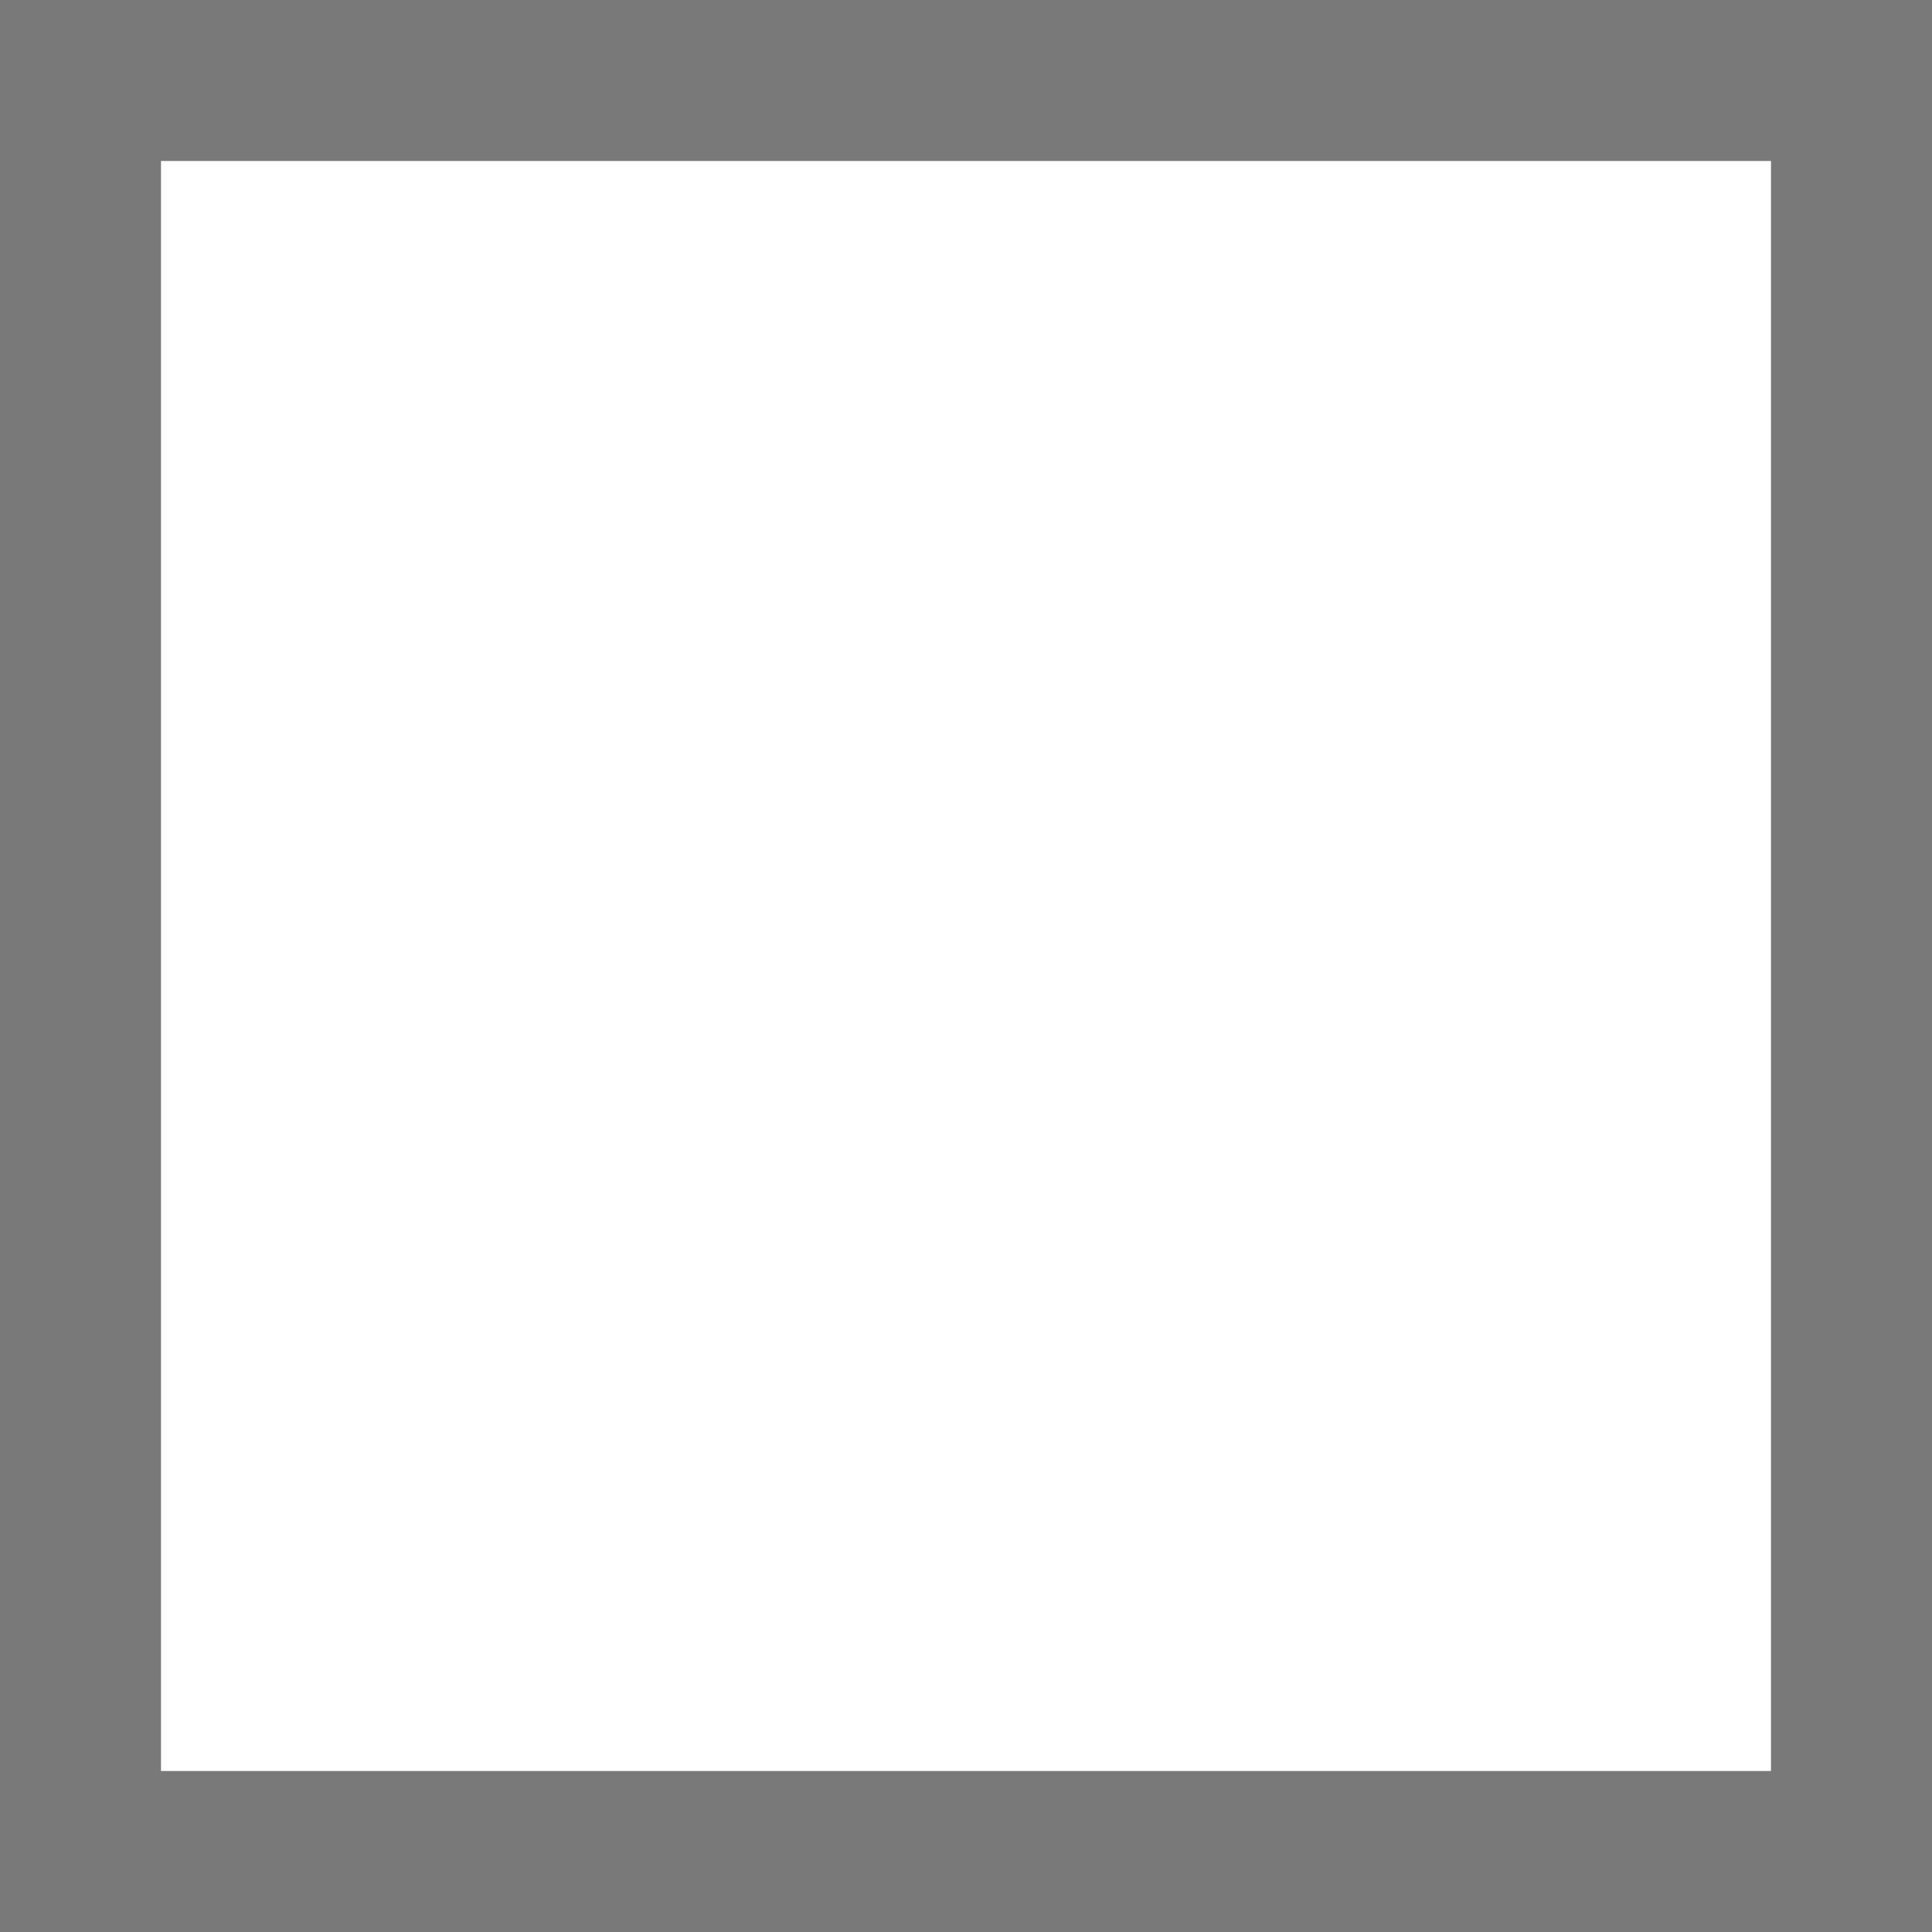
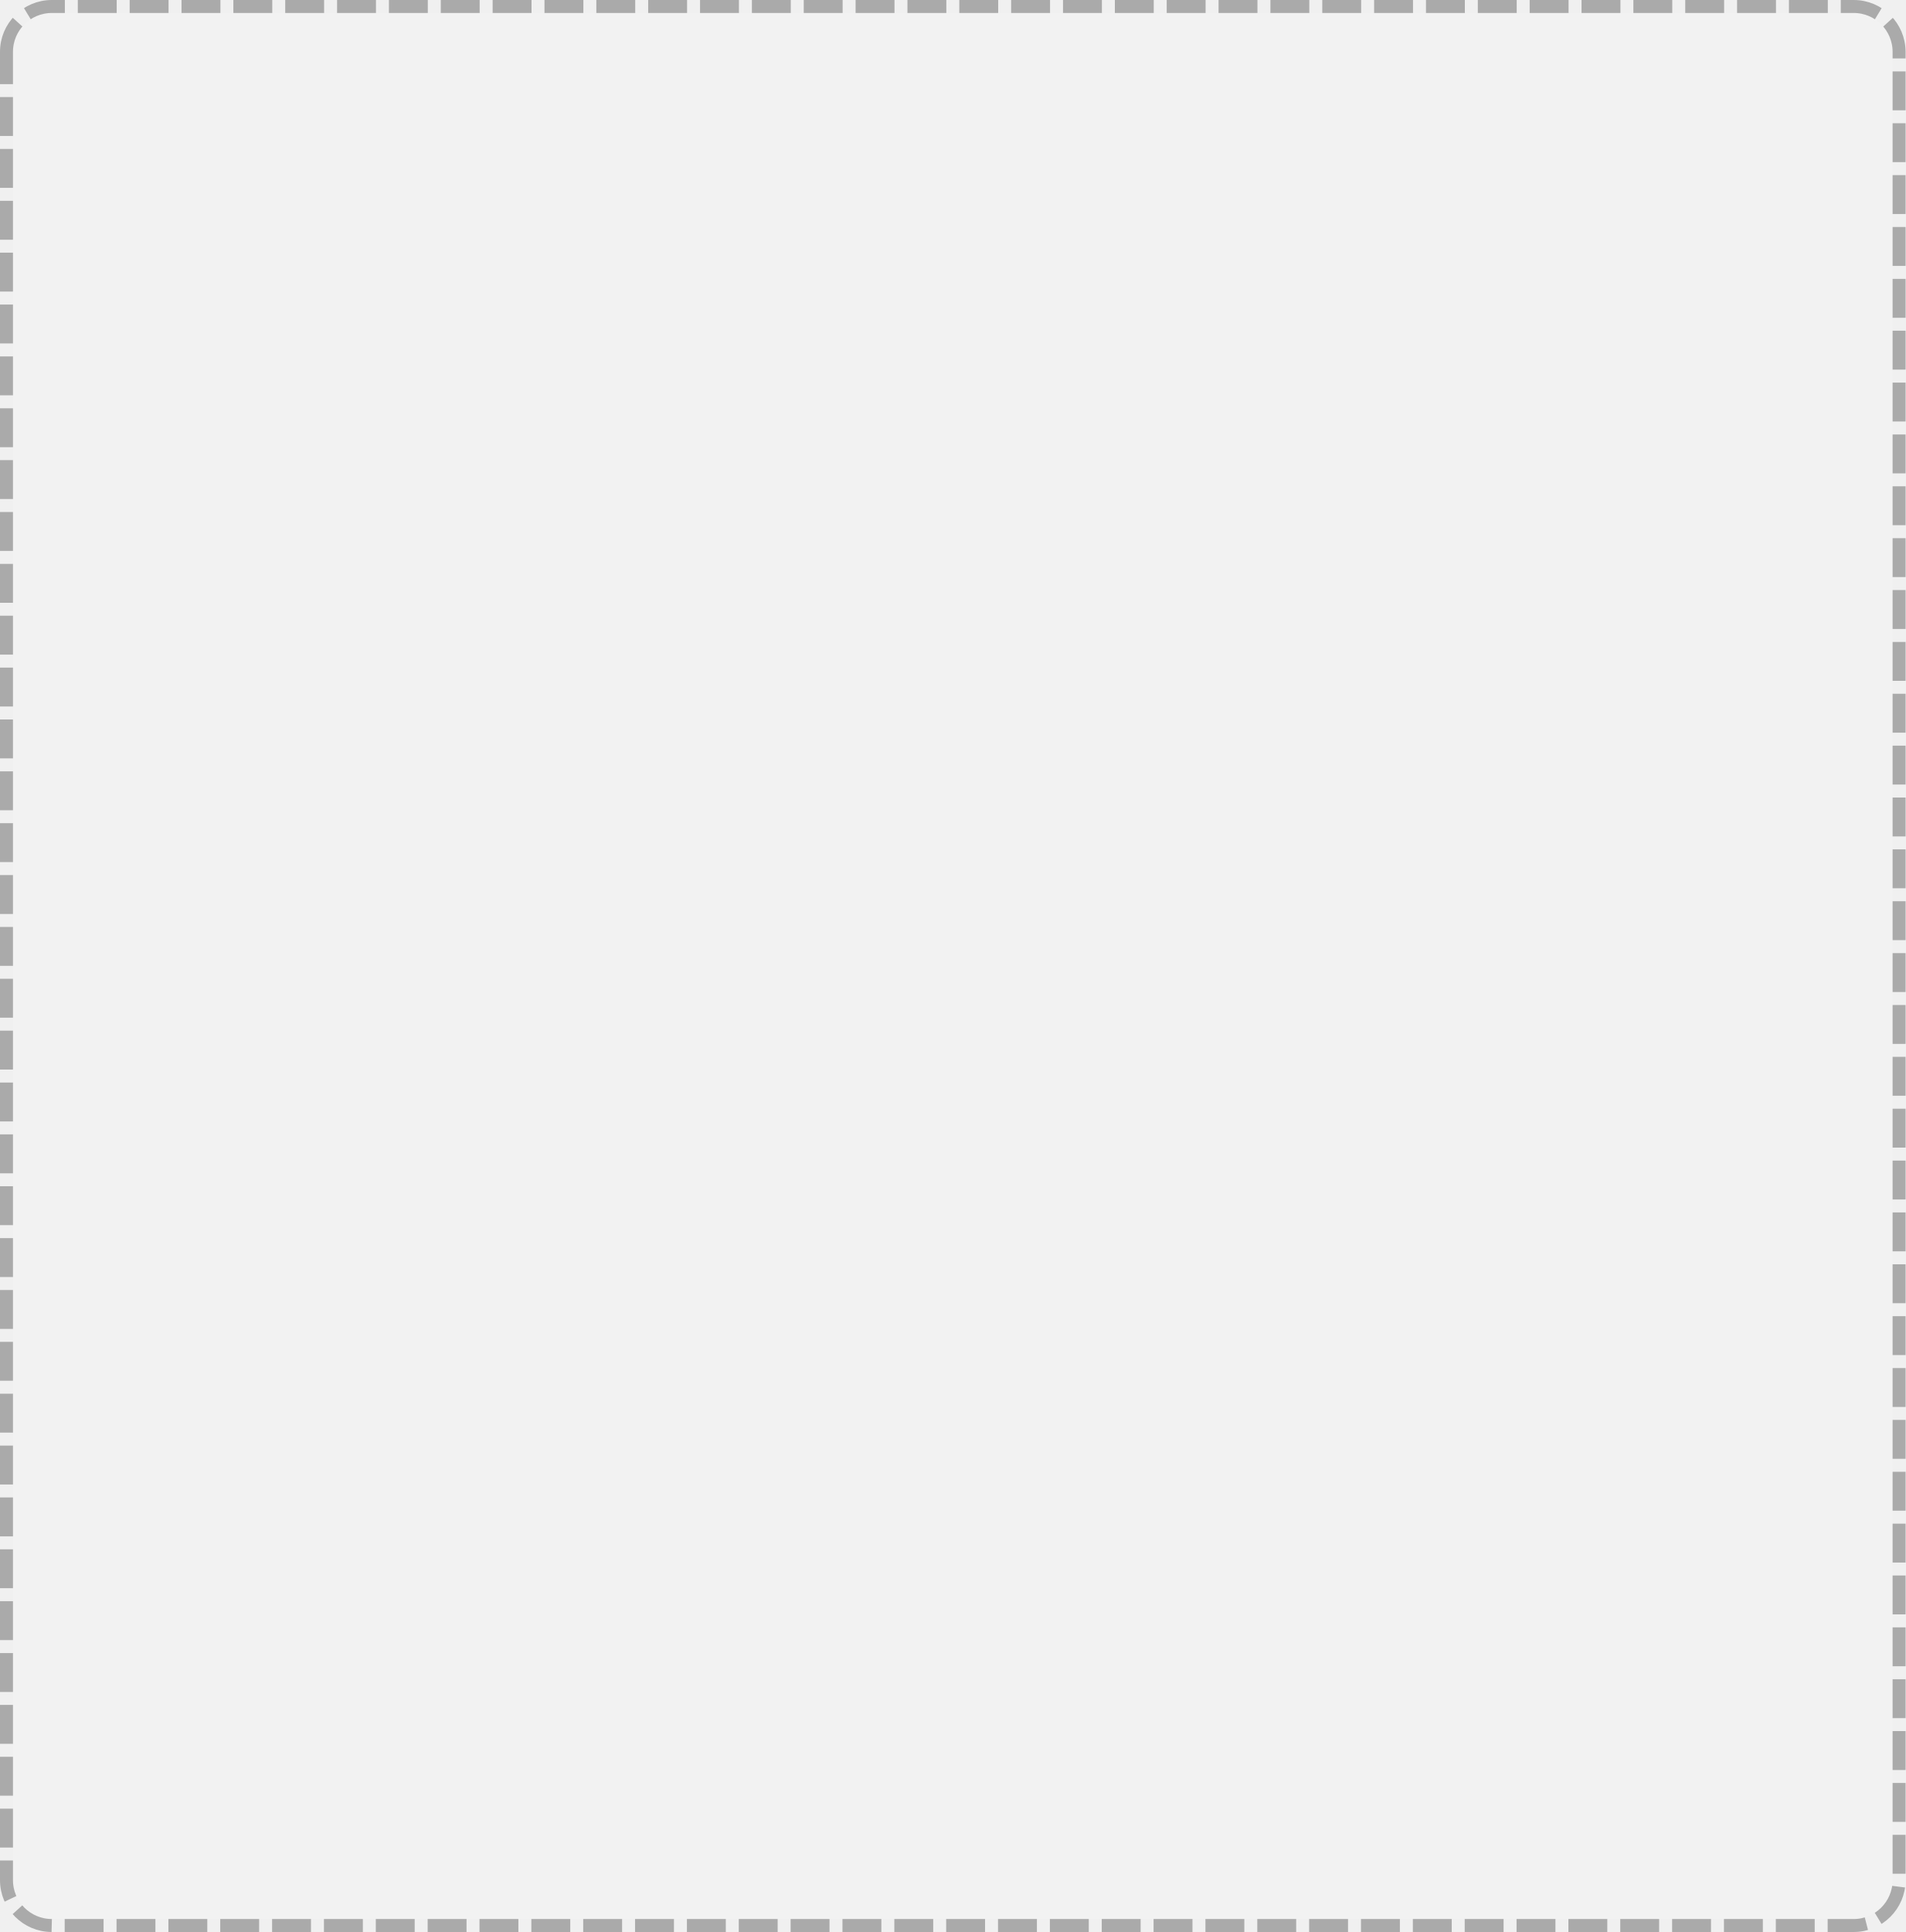
- <svg xmlns="http://www.w3.org/2000/svg" version="1.1" width="12px" height="12px" viewBox="1935 426  12 12">
-   <path d="M 1935.5 426.5  L 1946.5 426.5  L 1946.5 437.5  L 1935.5 437.5  L 1935.5 426.5  Z " fill-rule="nonzero" fill="#ffffff" stroke="none" />
-   <path d="M 1935.5 426.5  L 1946.5 426.5  L 1946.5 437.5  L 1935.5 437.5  L 1935.5 426.5  Z " stroke-width="1" stroke="#797979" fill="none" />
+ <svg xmlns="http://www.w3.org/2000/svg" version="1.1" width="147px" height="149px">
+   <g transform="matrix(1 0 0 1 -1819 -554 )">
+     <path d="M 1820 558  A 3 3 0 0 1 1823 555 L 1962 555  A 3 3 0 0 1 1965 558 L 1965 699  A 3 3 0 0 1 1962 702 L 1823 702  A 3 3 0 0 1 1820 699 L 1820 558  Z " fill-rule="nonzero" fill="#f2f2f2" stroke="none" />
+     <path d="M 1819.5 558  A 3.5 3.5 0 0 1 1823 554.5 L 1962 554.5  A 3.5 3.5 0 0 1 1965.5 558 L 1965.5 699  A 3.5 3.5 0 0 1 1962 702.5 L 1823 702.5  A 3.5 3.5 0 0 1 1819.5 699 L 1819.5 558  Z " stroke-width="1" stroke-dasharray="3,1" stroke="#aaaaaa" fill="none" stroke-dashoffset="0.5" />
+   </g>
</svg>
